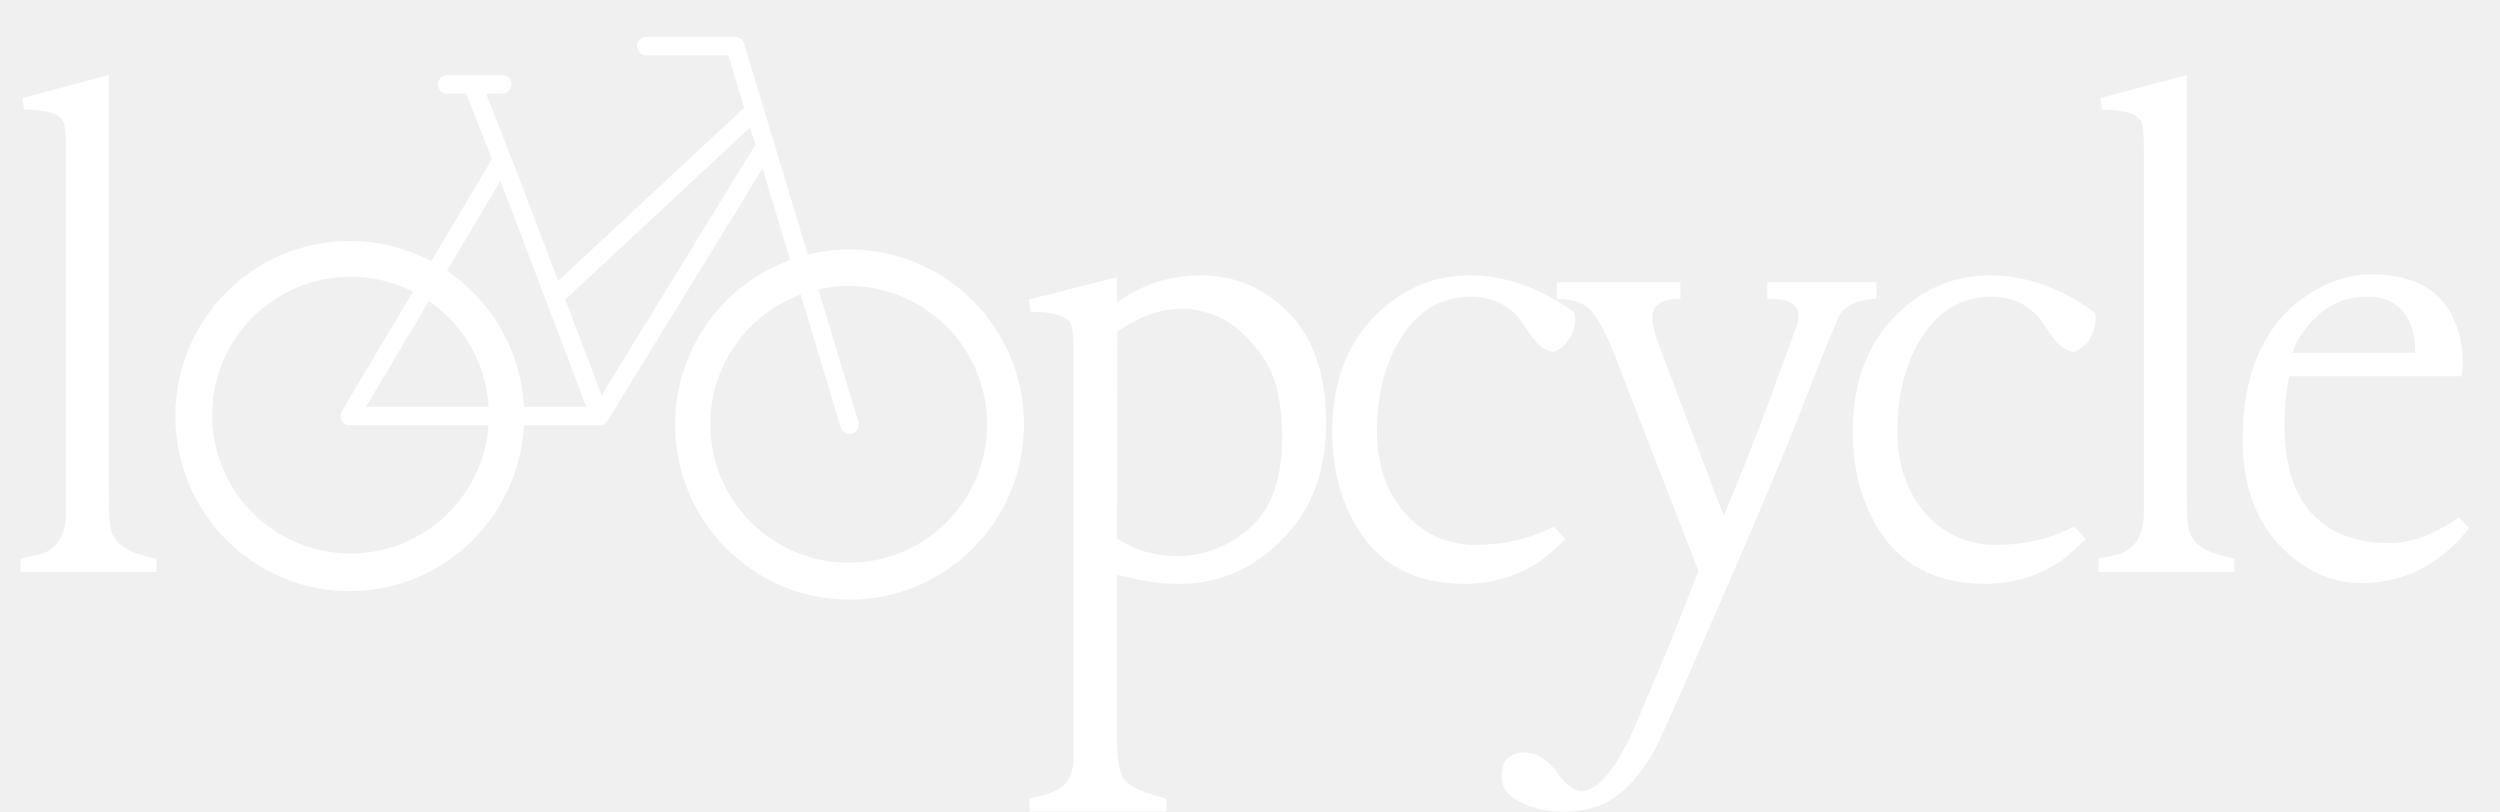
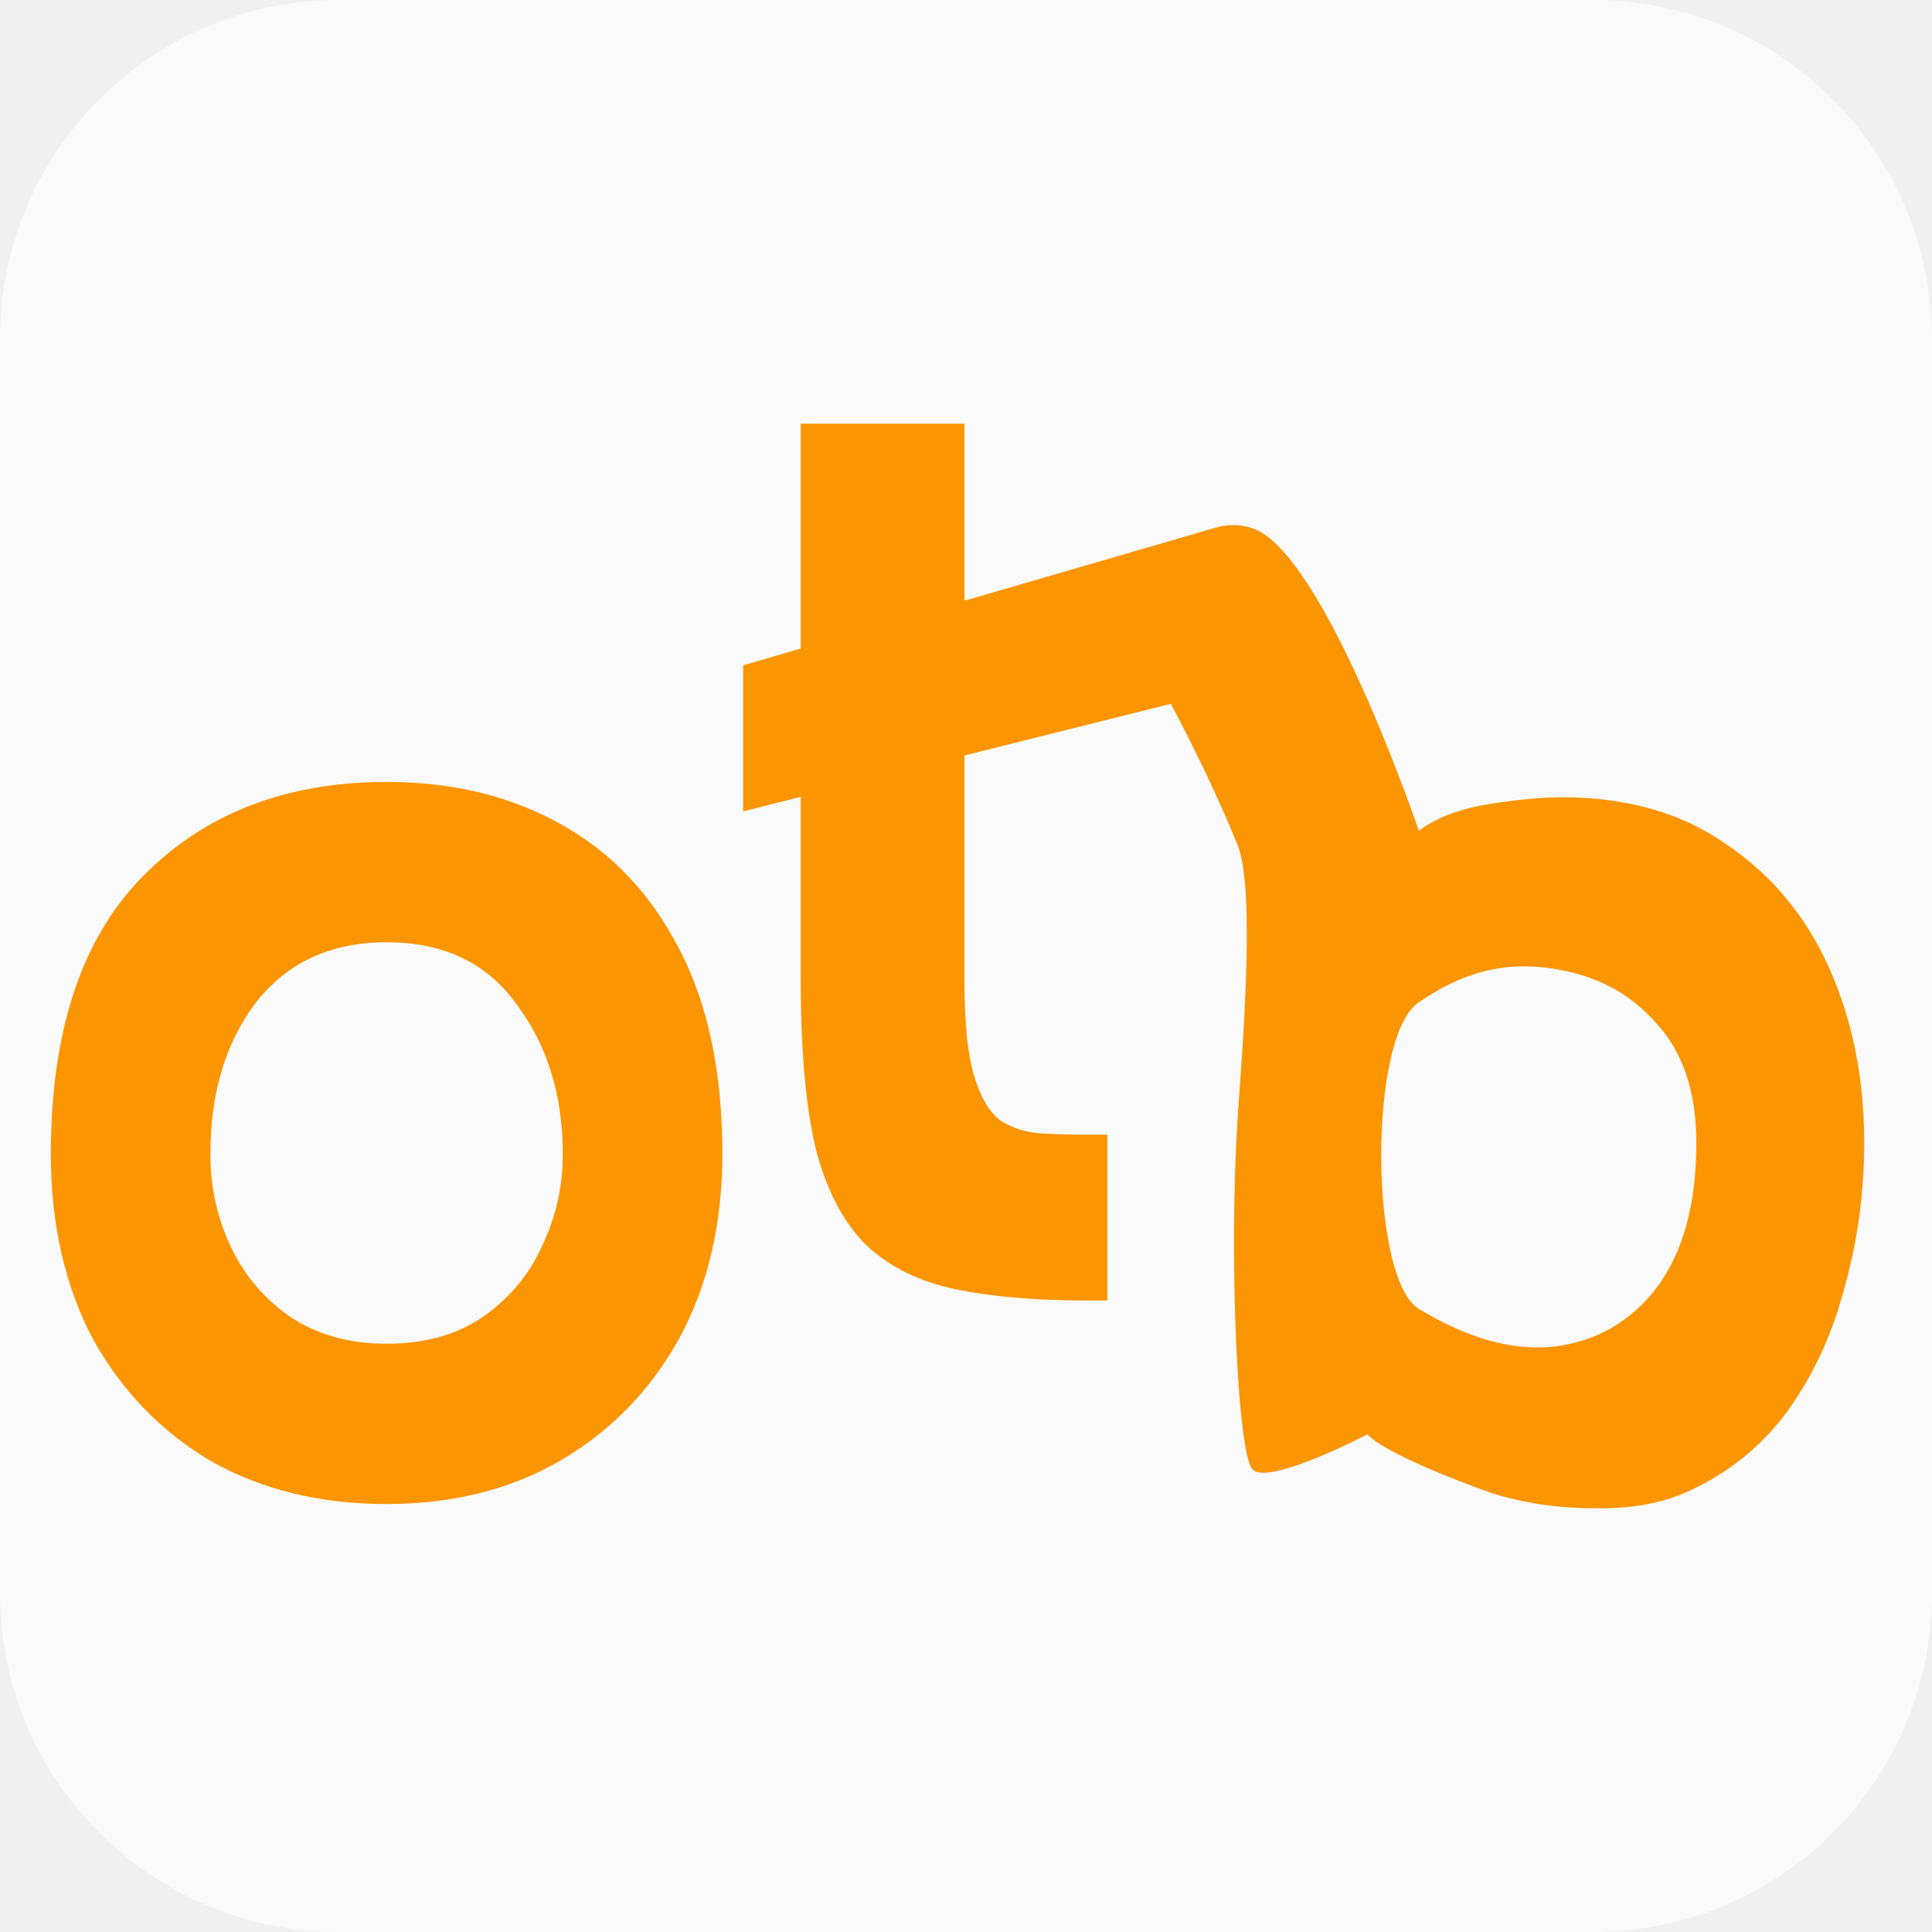
- <svg xmlns="http://www.w3.org/2000/svg" width="271" height="88" viewBox="0 0 271 88" fill="none">
-   <g clip-path="url(#clip0_10_118)">
-     <path d="M121.094 62.273V80.086C121.094 82.299 121.341 83.758 121.836 84.461C122.357 85.164 123.568 85.776 125.469 86.297L126.445 86.57V87.977H111.602V86.531C113.685 86.167 115 85.62 115.547 84.891C116.094 84.162 116.367 83.263 116.367 82.195V38.445C116.367 36.675 116.276 35.581 116.094 35.164C115.703 34.253 114.245 33.797 111.719 33.797L111.523 32.469L121.094 30.047V32.781C123.776 30.828 126.81 29.852 130.195 29.852C133.919 29.852 137.109 31.232 139.766 33.992C142.422 36.727 143.75 40.672 143.75 45.828C143.75 50.958 142.253 55.086 139.258 58.211C136.055 61.57 132.292 63.263 127.969 63.289C125.781 63.289 123.49 62.95 121.094 62.273ZM121.094 58.367C122.995 59.643 125.169 60.281 127.617 60.281C130.482 60.281 133.086 59.279 135.43 57.273C137.799 55.242 138.984 51.961 138.984 47.43C138.984 43.367 138.203 40.333 136.641 38.328C135.104 36.297 133.581 34.969 132.07 34.344C130.56 33.693 129.049 33.406 127.539 33.484C125.43 33.589 123.294 34.409 121.133 35.945L121.094 58.367ZM151.566 37.117C150.029 39.825 149.261 43.016 149.261 46.688C149.261 50.333 150.264 53.302 152.269 55.594C154.274 57.885 156.826 59.044 159.925 59.07C163.024 59.07 165.862 58.406 168.441 57.078L169.691 58.445C168.441 59.643 167.49 60.464 166.839 60.906C164.495 62.469 161.813 63.263 158.792 63.289C152.881 63.289 148.727 60.776 146.331 55.75C145.055 53.094 144.417 50.125 144.417 46.844C144.417 41.349 146.084 37.026 149.417 33.875C152.256 31.193 155.55 29.852 159.3 29.852C163.102 29.852 166.8 31.128 170.394 33.68C170.836 33.966 170.889 34.669 170.55 35.789C170.211 36.909 169.508 37.69 168.441 38.133C167.633 38.133 166.8 37.534 165.941 36.336C165.107 35.112 164.626 34.435 164.495 34.305C163.219 32.898 161.553 32.182 159.495 32.156C156.11 32.156 153.467 33.81 151.566 37.117ZM168.756 32.391V30.594H182.155V32.391C180.097 32.391 179.082 33.094 179.108 34.5C179.134 35.229 179.381 36.219 179.85 37.469L186.842 55.906C188.483 52.078 190.136 47.911 191.803 43.406L194.733 35.398C195.28 33.836 194.837 32.885 193.405 32.547C192.91 32.443 192.298 32.391 191.569 32.391V30.594H203.405V32.391C201.53 32.443 200.228 32.99 199.498 34.031C199.186 34.5 197.975 37.443 195.866 42.859C193.782 48.276 190.644 55.776 186.452 65.359C182.285 74.969 179.928 80.268 179.381 81.258C177.636 84.409 175.618 86.44 173.327 87.352C172.051 87.768 170.722 87.977 169.342 87.977C167.702 87.977 166.204 87.638 164.85 86.961C163.47 86.284 162.78 85.398 162.78 84.305C162.754 83.237 163.001 82.508 163.522 82.117C164.043 81.727 164.603 81.544 165.202 81.57C166.556 81.596 167.728 82.287 168.717 83.641C169.681 85.021 170.592 85.724 171.452 85.75C172.311 85.75 173.248 85.138 174.264 83.914C175.306 82.716 176.386 80.776 177.506 78.094L181.178 69.383L184.108 61.883L175.084 38.641C174.199 36.349 173.366 34.734 172.584 33.797C171.803 32.859 170.527 32.391 168.756 32.391ZM207.978 37.117C206.442 39.825 205.673 43.016 205.673 46.688C205.673 50.333 206.676 53.302 208.681 55.594C210.686 57.885 213.239 59.044 216.338 59.07C219.436 59.07 222.275 58.406 224.853 57.078L226.103 58.445C224.853 59.643 223.903 60.464 223.252 60.906C220.908 62.469 218.226 63.263 215.205 63.289C209.293 63.289 205.14 60.776 202.744 55.75C201.468 53.094 200.83 50.125 200.83 46.844C200.83 41.349 202.496 37.026 205.83 33.875C208.668 31.193 211.963 29.852 215.713 29.852C219.515 29.852 223.213 31.128 226.806 33.68C227.249 33.966 227.301 34.669 226.963 35.789C226.624 36.909 225.921 37.69 224.853 38.133C224.046 38.133 223.213 37.534 222.353 36.336C221.52 35.112 221.038 34.435 220.908 34.305C219.632 32.898 217.965 32.182 215.908 32.156C212.522 32.156 209.879 33.81 207.978 37.117ZM237.044 8.133V53.133C237.044 55.477 237.122 56.922 237.278 57.469C237.565 58.51 238.333 59.292 239.583 59.812C240.26 60.073 241.132 60.32 242.2 60.555V62H227.473V60.555C227.63 60.503 228.19 60.385 229.153 60.203C231.315 59.76 232.395 58.198 232.395 55.516V16.102C232.395 14.513 232.291 13.523 232.083 13.133C231.64 12.3 230.234 11.883 227.864 11.883L227.669 10.633L237.044 8.133ZM256.969 29.734C261.969 29.734 265.107 31.688 266.383 35.594C266.956 37.365 267.112 39.096 266.852 40.789H248.141C247.802 42.664 247.633 44.409 247.633 46.023C247.633 51.518 249.273 55.268 252.555 57.273C254.299 58.341 256.396 58.875 258.844 58.875C261.396 58.875 263.961 57.938 266.539 56.062L267.672 57.234L266.578 58.523C263.609 61.622 260.094 63.185 256.031 63.211C253.609 63.211 251.37 62.482 249.312 61.023C245.172 58.081 243.102 53.628 243.102 47.664C243.102 41.362 244.859 36.583 248.375 33.328C251.031 31.01 253.896 29.812 256.969 29.734ZM248.531 38.25H261.812C261.812 36.193 261.344 34.669 260.406 33.68C259.469 32.664 258.271 32.156 256.812 32.156C254.547 32.156 252.698 32.833 251.266 34.188C249.833 35.516 248.922 36.87 248.531 38.25Z" fill="white" />
-     <path d="M11.797 8.133V53.133C11.797 55.477 11.875 56.922 12.031 57.469C12.318 58.51 13.086 59.292 14.336 59.812C15.013 60.073 15.885 60.32 16.953 60.555V62H2.227V60.555C2.383 60.503 2.943 60.385 3.906 60.203C6.068 59.76 7.148 58.198 7.148 55.516V16.102C7.148 14.513 7.044 13.523 6.836 13.133C6.393 12.3 4.987 11.883 2.617 11.883L2.422 10.633L11.797 8.133Z" fill="white" />
-     <g clip-path="url(#clip1_10_118)">
-       <path d="M55.816 45.102C55.816 55.03 47.799 63.078 37.908 63.078C28.018 63.078 20 55.03 20 45.102C20 35.173 28.018 27.125 37.908 27.125C40.423 27.125 42.818 27.645 44.989 28.585M55.816 45.102C55.816 37.698 51.358 31.34 44.989 28.585M55.816 45.102H65M65 45.102H37.908L54.439 17.339L55.204 19.289M65 45.102L82.97 15.839M65 45.102L60.102 32.195M92.092 46.023L82.97 15.839M44.989 28.585L46.633 29.337M81.806 11.99L79.694 5H70.051M81.806 11.99L82.97 15.839M81.806 11.99L60.102 32.195M55.204 19.289L51.224 9.148M55.204 19.289L60.102 32.195M48.469 9.148H54.439M110 46.023C110 55.952 101.982 64 92.092 64C82.201 64 74.184 55.952 74.184 46.023C74.184 36.095 82.201 28.047 92.092 28.047C101.982 28.047 110 36.095 110 46.023Z" stroke="white" stroke-width="2" stroke-linecap="round" stroke-linejoin="round" />
-       <circle cx="38" cy="45" r="16.5" stroke="white" stroke-width="3" />
-       <circle cx="92" cy="46" r="16.5" stroke="white" stroke-width="3" />
-     </g>
-   </g>
-   <defs>
-     <clipPath id="clip0_10_118">
-       <rect width="271" height="88" fill="white" />
-     </clipPath>
-     <clipPath id="clip1_10_118">
-       <rect width="92" height="61" fill="white" transform="translate(19 4)" />
-     </clipPath>
-   </defs>
+ <svg xmlns="http://www.w3.org/2000/svg" width="114" height="114" viewBox="0 0 114 114" fill="none">
+   <rect width="114" height="114" rx="20" fill="#FAFAFA" />
+   <path fill-rule="evenodd" clip-rule="evenodd" d="M22.812 88.747C18.882 88.747 15.417 87.897 12.415 86.198C9.468 84.443 7.148 82.03 5.456 78.959C3.819 75.833 3 72.214 3 68.101C3 60.863 4.801 55.407 8.403 51.733C12.06 48.004 16.863 46.139 22.812 46.139C26.687 46.139 30.098 46.962 33.045 48.607C36.047 50.252 38.394 52.72 40.086 56.01C41.778 59.245 42.624 63.276 42.624 68.101C42.624 72.214 41.778 75.833 40.086 78.959C38.394 82.03 36.047 84.443 33.045 86.198C30.098 87.897 26.687 88.747 22.812 88.747ZM28.461 77.725C26.933 78.767 25.05 79.288 22.812 79.288C20.629 79.288 18.746 78.767 17.163 77.725C15.635 76.683 14.461 75.312 13.643 73.612C12.824 71.913 12.415 70.076 12.415 68.101C12.415 64.482 13.315 61.494 15.116 59.136C16.972 56.778 19.537 55.599 22.812 55.599C26.196 55.599 28.761 56.833 30.508 59.3C32.309 61.713 33.209 64.647 33.209 68.101C33.209 70.021 32.8 71.83 31.981 73.53C31.217 75.23 30.044 76.629 28.461 77.725Z" fill="#FC9502" />
+   <path fill-rule="evenodd" clip-rule="evenodd" d="M110 67.443C110 70.35 109.618 73.174 108.854 75.916C108.145 78.657 107.026 81.098 105.497 83.236C103.969 85.32 102.005 86.91 99.603 88.007C98.021 88.72 96.164 89.049 94.036 88.994C91.907 88.994 89.888 88.693 87.978 88.089C86.122 87.431 81.675 85.731 80.692 84.635C80.692 84.635 74.775 87.719 73.896 86.691C73.017 85.663 72.506 74.353 73.017 66.127C73.227 62.758 74.15 52.611 73.017 49.841C71.734 46.701 70.296 43.799 69.087 41.531L56.91 44.577V57.902C56.91 60.37 57.101 62.234 57.483 63.495C57.865 64.756 58.383 65.634 59.038 66.127C59.748 66.566 60.512 66.813 61.331 66.868C62.204 66.922 63.078 66.95 63.95 66.95H65.342V76.738H64.114C61.113 76.738 58.547 76.519 56.419 76.08C54.29 75.641 52.544 74.791 51.179 73.53C49.815 72.214 48.805 70.322 48.15 67.855C47.55 65.332 47.249 62.015 47.249 57.902V47.019L43.852 47.876V39.258L47.249 38.267V25H56.91V35.446L71.666 31.154C72.368 30.939 73.116 30.912 73.896 31.169C78.134 32.567 83.721 49.018 83.721 49.018C84.758 48.251 86.122 47.73 87.814 47.456C89.507 47.181 90.953 47.044 92.153 47.044C96.028 47.044 99.275 47.977 101.895 49.841C104.57 51.651 106.589 54.091 107.953 57.162C109.318 60.232 110 63.66 110 67.443ZM97.72 60.37C99.303 62.069 100.094 64.427 100.094 67.443C100.094 71.008 99.331 73.832 97.802 75.916C96.274 77.945 94.255 79.124 91.743 79.453C89.287 79.727 86.614 78.987 83.721 77.232C80.828 75.477 80.692 61.192 83.721 59.136C86.749 57.079 89.206 56.778 91.662 57.162C94.173 57.545 96.192 58.615 97.72 60.37Z" fill="#FC9502" />
</svg>
